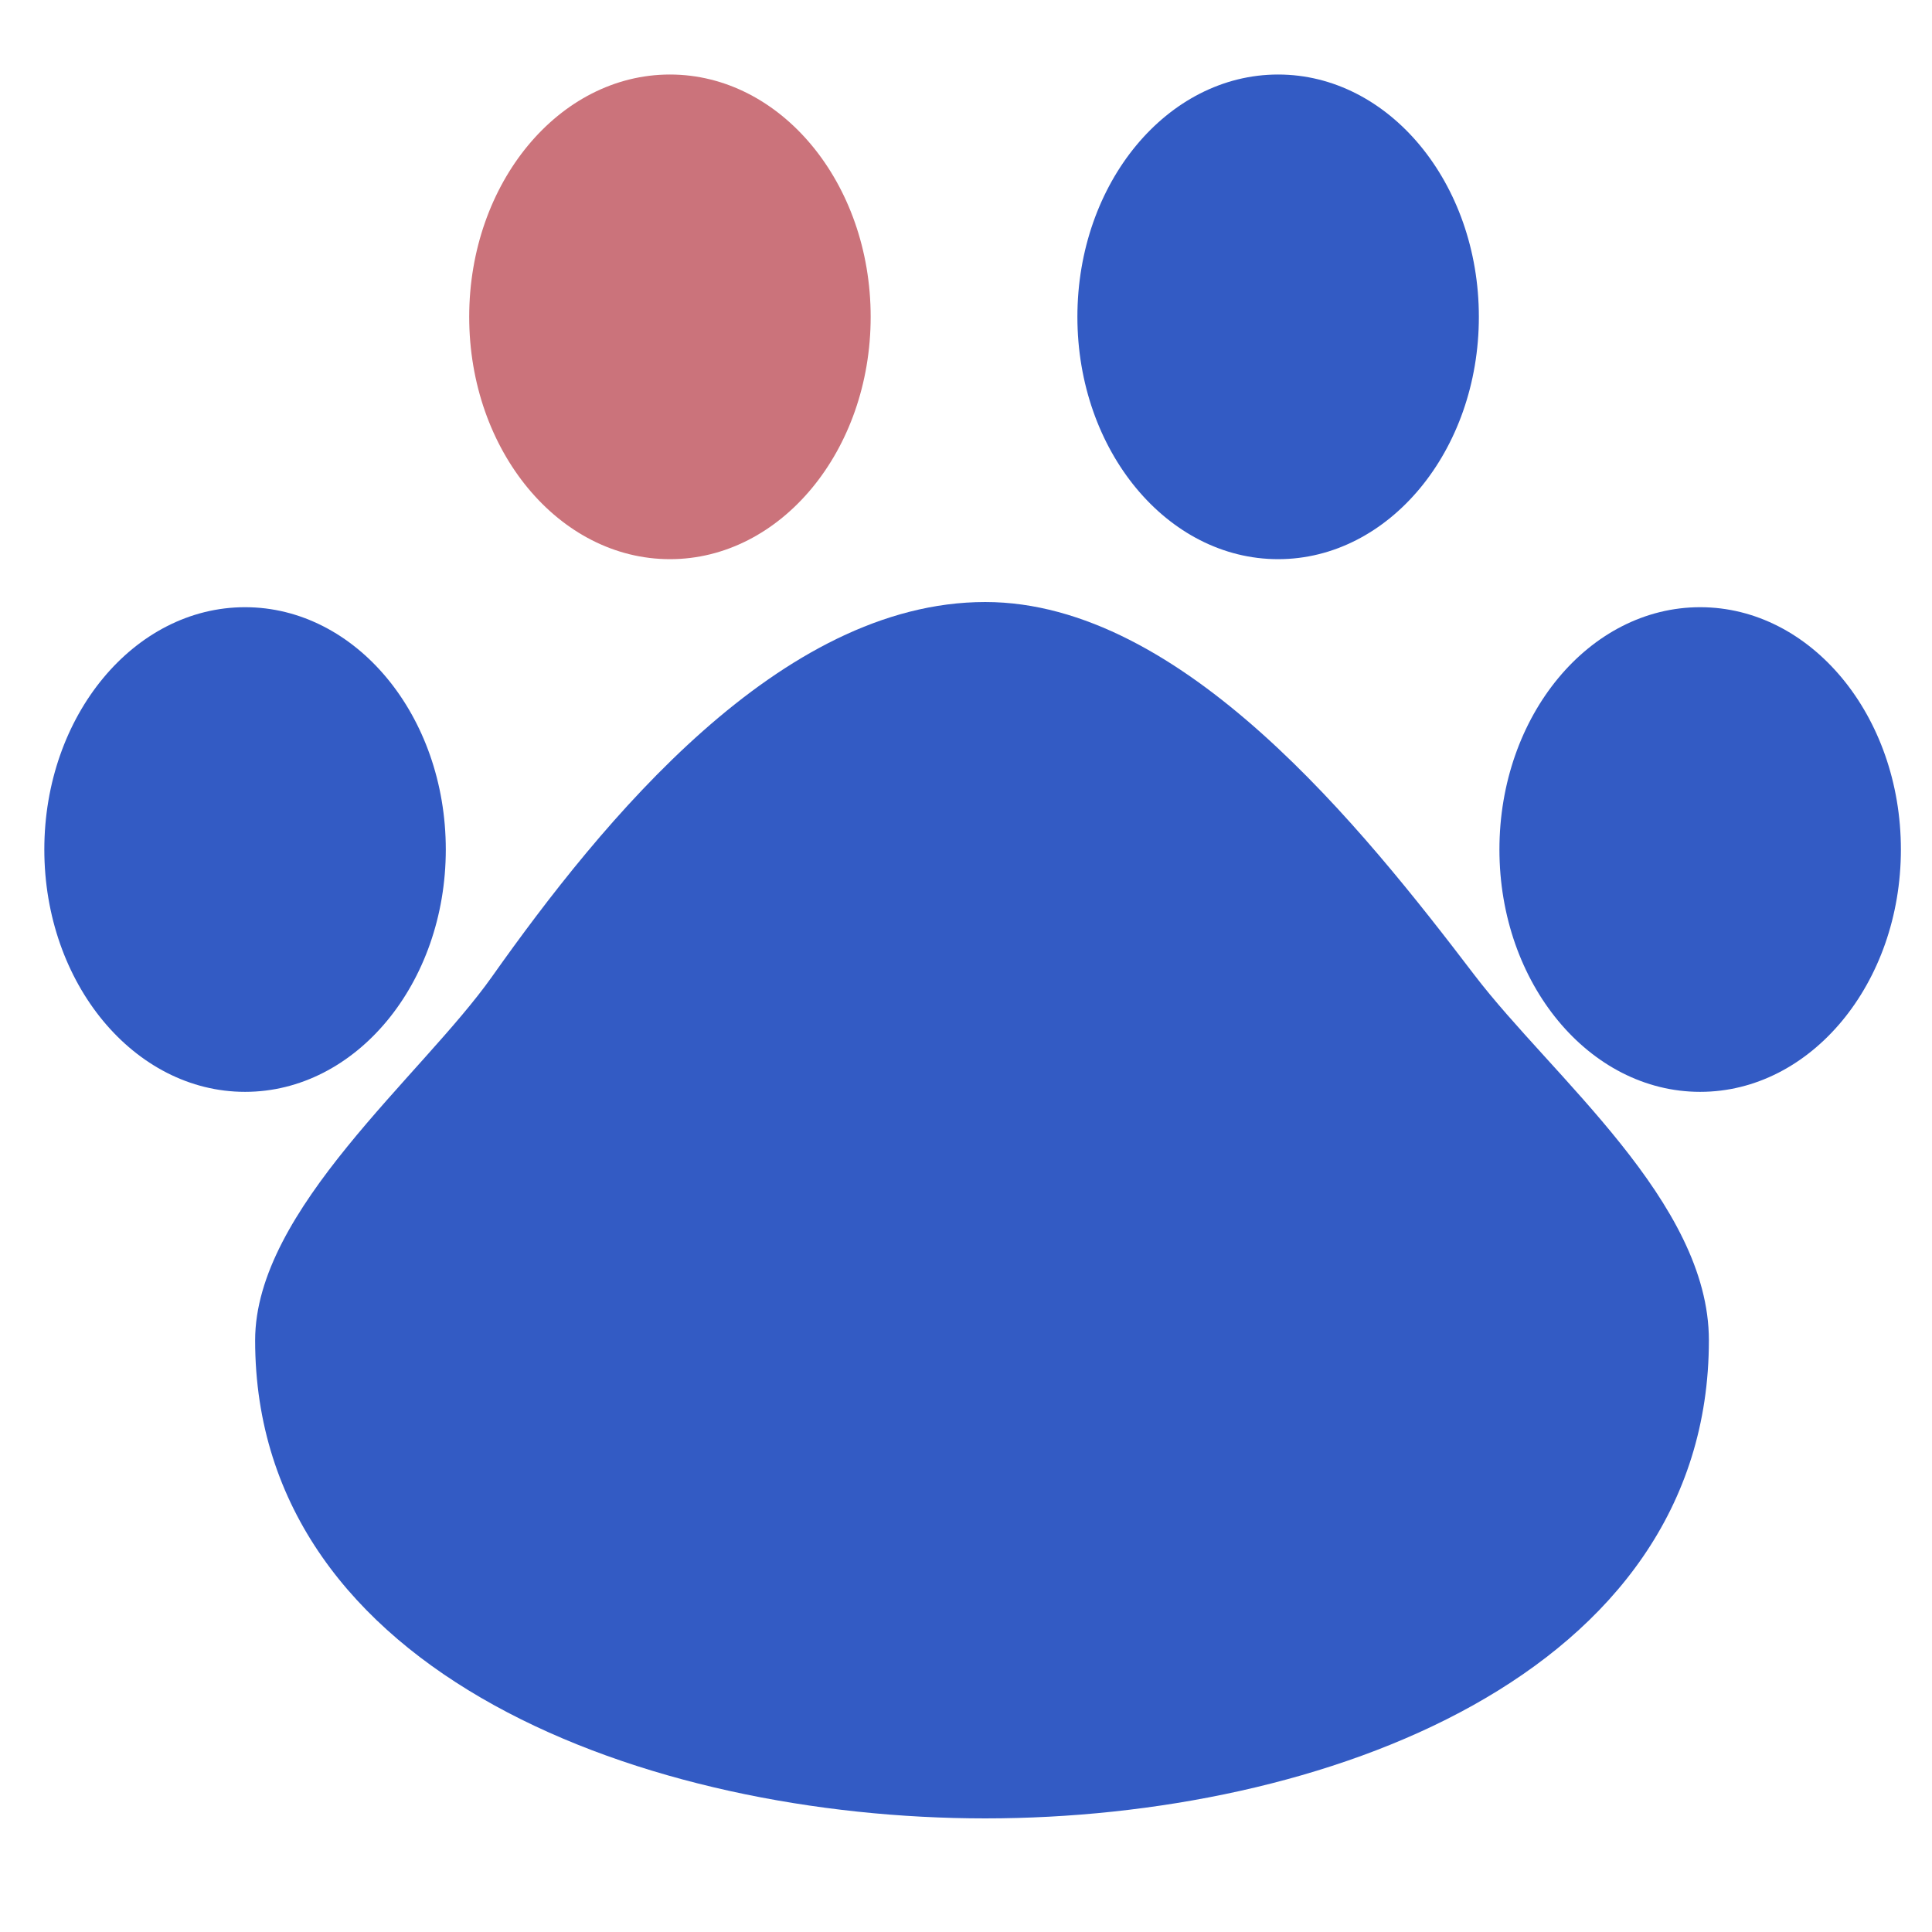
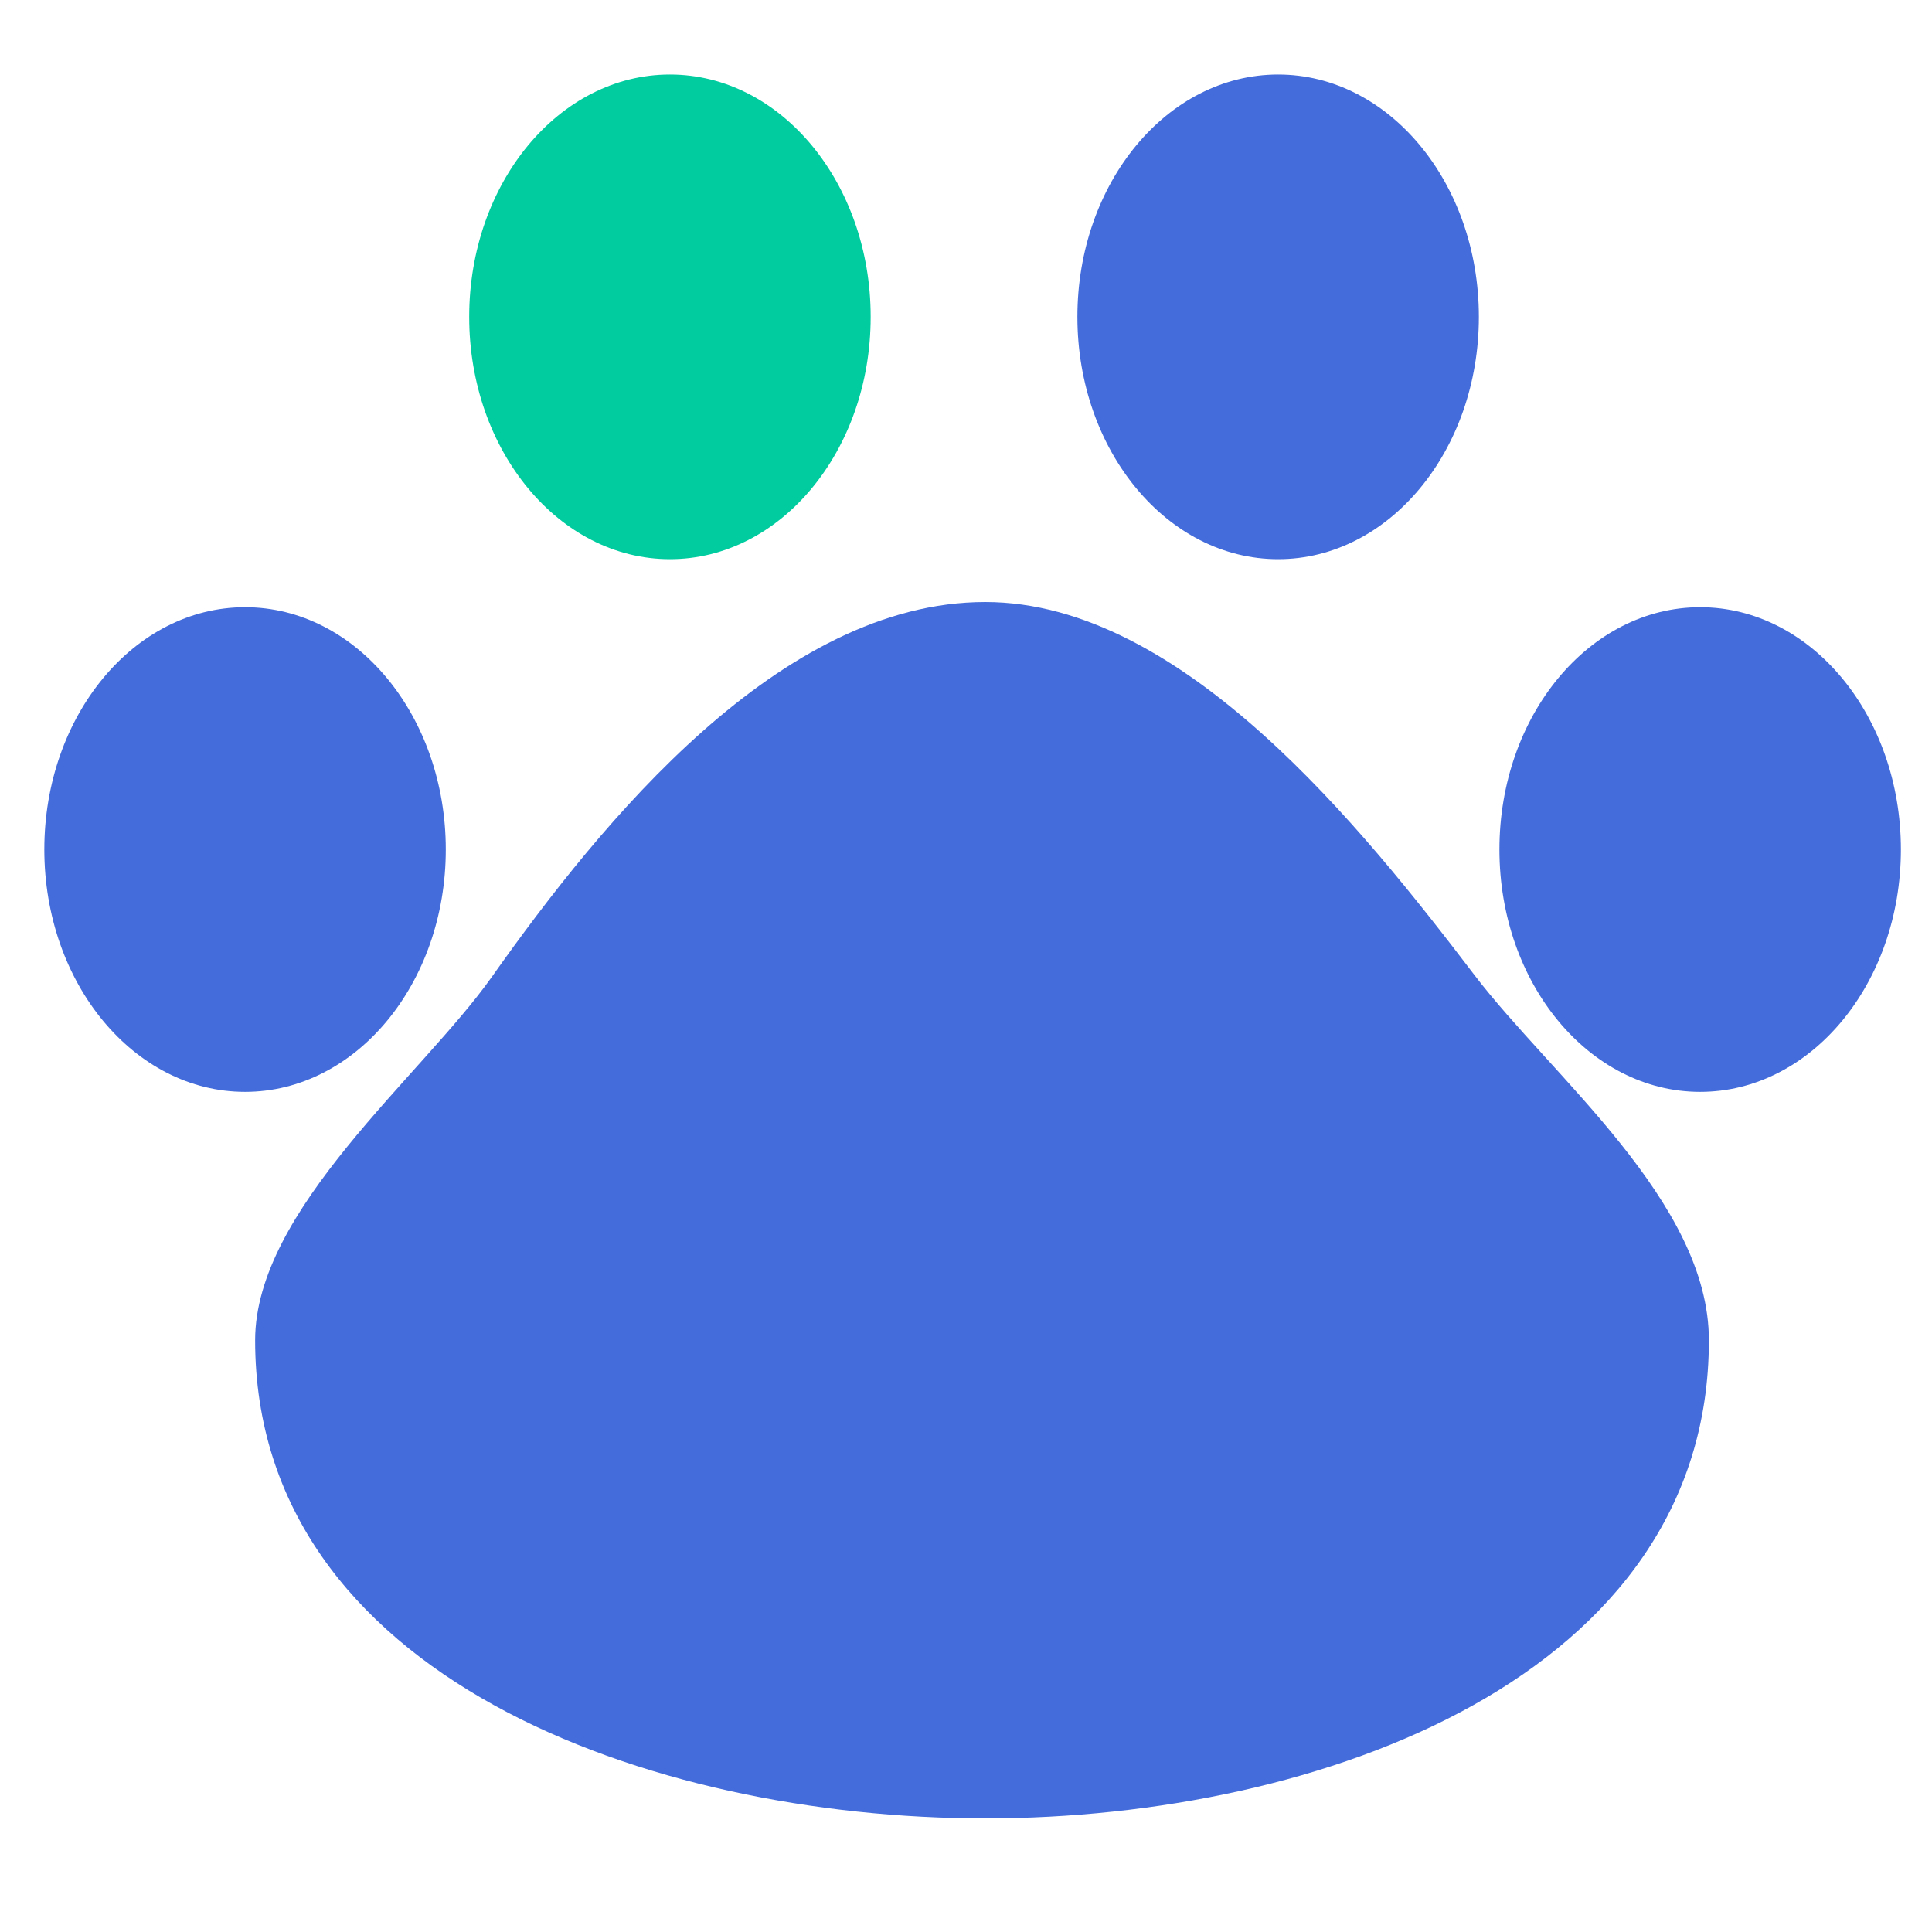
<svg xmlns="http://www.w3.org/2000/svg" viewBox="0 0 700 700">
-   <style>
-     .digitalPad,
-     .metacarpalPad {
-       fill: #335BC4;
-     }
- 
-     .variant {
-       fill: #CB737B;
-     }
-   </style>
  <g>
-     <path fill="#335bc4" d="M16.06+307.799C16.06+259.309+48.622+220+88.79+220C128.957+220+161.519+259.309+161.519+307.799C161.519+356.289+128.957+395.597+88.79+395.597C48.622+395.597+16.06+356.289+16.06+307.799Z" />
-     <path fill="#CB737B" d="M170+114.799C170+66.309+202.562+27+242.73+27C282.897+27+315.459+66.309+315.459+114.799C315.459+163.289+282.897+202.597+242.73+202.597C202.562+202.597+170+163.289+170+114.799Z" />
-     <path fill="#335bc4" d="M390.36+114.799C390.36+66.309+422.922+27+463.09+27C503.257+27+535.819+66.309+535.819+114.799C535.819+163.289+503.257+202.597+463.09+202.597C422.922+202.597+390.36+163.289+390.36+114.799Z" />
-     <path fill="#335bc4" d="M543.27+307.799C543.27+259.309+575.832+220+616+220C656.167+220+688.729+259.309+688.729+307.799C688.729+356.289+656.167+395.597+616+395.597C575.832+395.597+543.27+356.289+543.27+307.799Z" />
-     <path fill="#335bc4" d="M92.439+485.601C92.439+438.253+152.806+389.84+178.219+353.92C218.127+297.514+282.629+218.122+356.981+218.122C428.509+218.122+493.877+300.361+534.133+353.167C562.372+390.209+619.162+435.427+619.162+485.601C619.162+607.301+478.682+658.839+356.981+658.839C235.281+658.839+92.439+607.301+92.439+485.601Z" />
+     <path fill="#446cda" d="M16.06+307.799C16.06+259.309+48.622+220+88.79+220C128.957+220+161.519+259.309+161.519+307.799C161.519+356.289+128.957+395.597+88.79+395.597C48.622+395.597+16.06+356.289+16.06+307.799Z" />
+     <path fill="#00cca0" d="M170+114.799C170+66.309+202.562+27+242.73+27C282.897+27+315.459+66.309+315.459+114.799C315.459+163.289+282.897+202.597+242.73+202.597C202.562+202.597+170+163.289+170+114.799Z" />
+     <path fill="#446cda" d="M390.36+114.799C390.36+66.309+422.922+27+463.09+27C503.257+27+535.819+66.309+535.819+114.799C535.819+163.289+503.257+202.597+463.09+202.597C422.922+202.597+390.36+163.289+390.36+114.799Z" />
+     <path fill="#446cda" d="M543.27+307.799C543.27+259.309+575.832+220+616+220C656.167+220+688.729+259.309+688.729+307.799C688.729+356.289+656.167+395.597+616+395.597C575.832+395.597+543.27+356.289+543.27+307.799Z" />
+     <path fill="#446cda" d="M92.439+485.601C92.439+438.253+152.806+389.84+178.219+353.92C218.127+297.514+282.629+218.122+356.981+218.122C428.509+218.122+493.877+300.361+534.133+353.167C562.372+390.209+619.162+435.427+619.162+485.601C619.162+607.301+478.682+658.839+356.981+658.839C235.281+658.839+92.439+607.301+92.439+485.601Z" />
  </g>
</svg>
